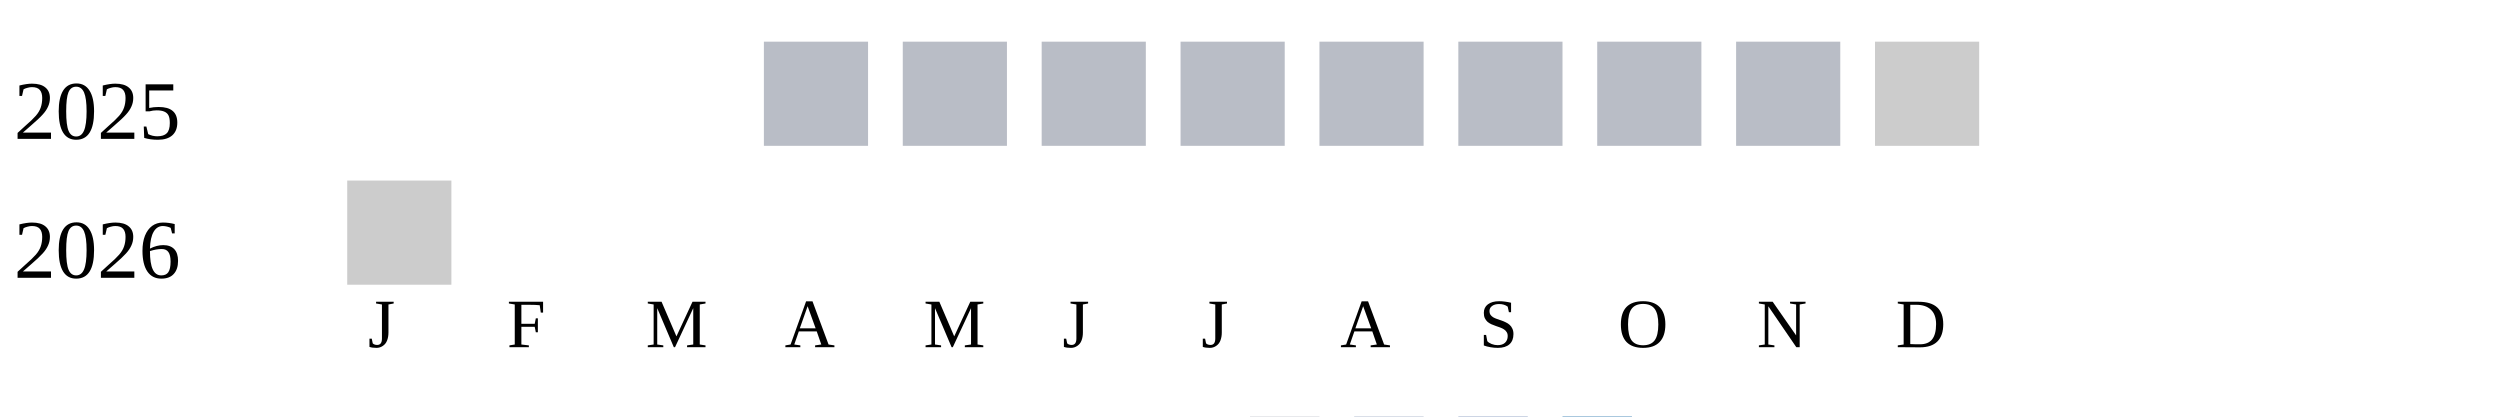
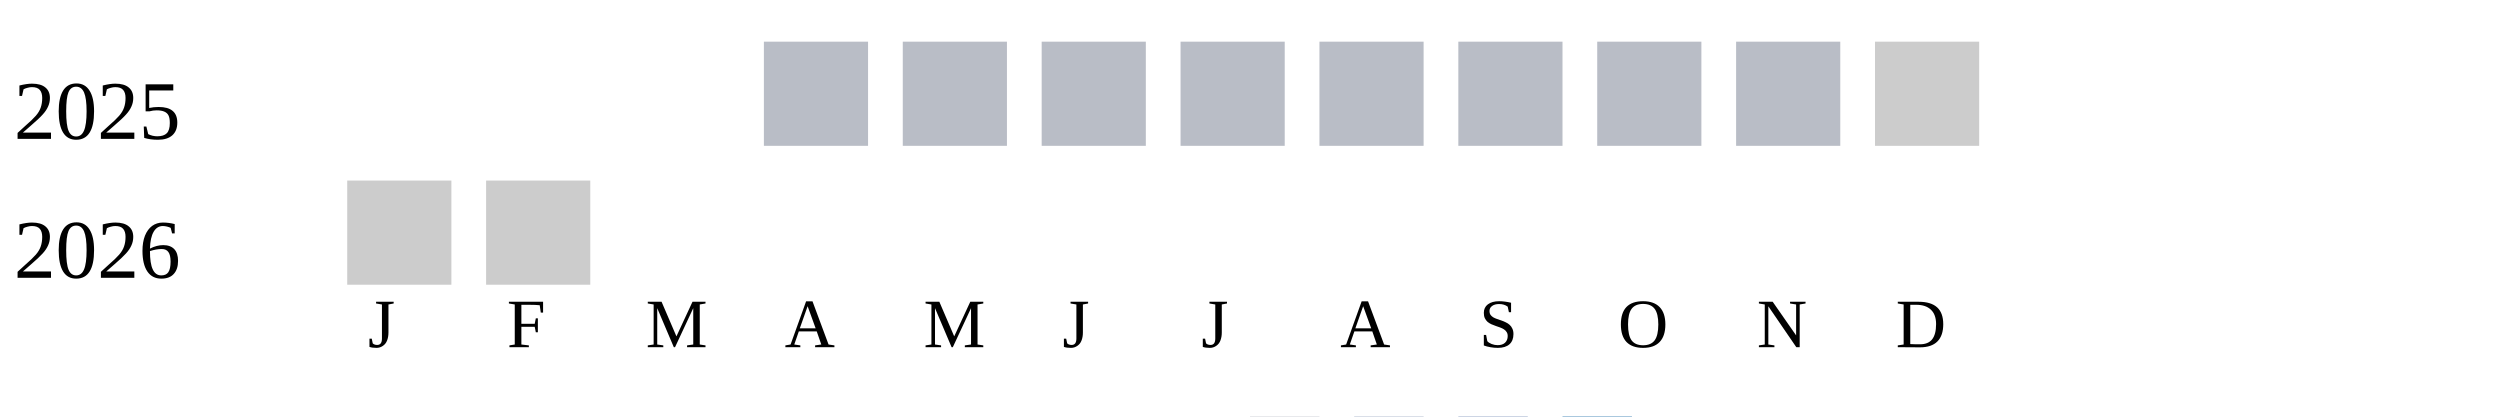
<svg xmlns="http://www.w3.org/2000/svg" width="360" height="60">
  <g transform="translate(0 0)">
    <text x="2" y="20">2025</text>
    <rect x="110" y="6" width="15" height="15" fill="#b9bdc6" />
    <rect x="130" y="6" width="15" height="15" fill="#b9bdc6" />
    <rect x="150" y="6" width="15" height="15" fill="#b9bdc6" />
    <rect x="170" y="6" width="15" height="15" fill="#b9bdc6" />
    <rect x="190" y="6" width="15" height="15" fill="#b9bdc6" />
    <rect x="210" y="6" width="15" height="15" fill="#b9bdc6" />
    <rect x="230" y="6" width="15" height="15" fill="#b9bdc6" />
    <rect x="250" y="6" width="15" height="15" fill="#b9bdc6" />
    <rect x="270" y="6" width="15" height="15" fill="#cccccc" />
  </g>
  <g transform="translate(0 20)">
    <text x="2" y="20">2026</text>
    <rect x="50" y="6" width="15" height="15" fill="#cccccc" />
+     <rect x="70" y="6" width="15" height="15" fill="#cccccc" />
  </g>
  <text style="font-size: 10px; text-align: center" x="53" y="50">J</text>
  <text style="font-size: 10px; text-align: center" x="73" y="50">F</text>
  <text style="font-size: 10px; text-align: center" x="93" y="50">M</text>
  <text style="font-size: 10px; text-align: center" x="113" y="50">A</text>
  <text style="font-size: 10px; text-align: center" x="133" y="50">M</text>
  <text style="font-size: 10px; text-align: center" x="153" y="50">J</text>
  <text style="font-size: 10px; text-align: center" x="173" y="50">J</text>
  <text style="font-size: 10px; text-align: center" x="193" y="50">A</text>
  <text style="font-size: 10px; text-align: center" x="213" y="50">S</text>
  <text style="font-size: 10px; text-align: center" x="233" y="50">O</text>
  <text style="font-size: 10px; text-align: center" x="253" y="50">N</text>
  <text style="font-size: 10px; text-align: center" x="273" y="50">D</text>
  <text style="font-size: 10px;" x="155" y="69">Less</text>
  <rect fill="#b9bdc6" width="10" height="10" x="180" y="60" />
  <rect fill="#919fba" width="10" height="10" x="195" y="60" />
  <rect fill="#6882ae" width="10" height="10" x="210" y="60" />
  <rect fill="#005a9c" width="10" height="10" x="225" y="60" />
  <text x="240" y="69" style="font-size: 10px;">More</text>
</svg>
